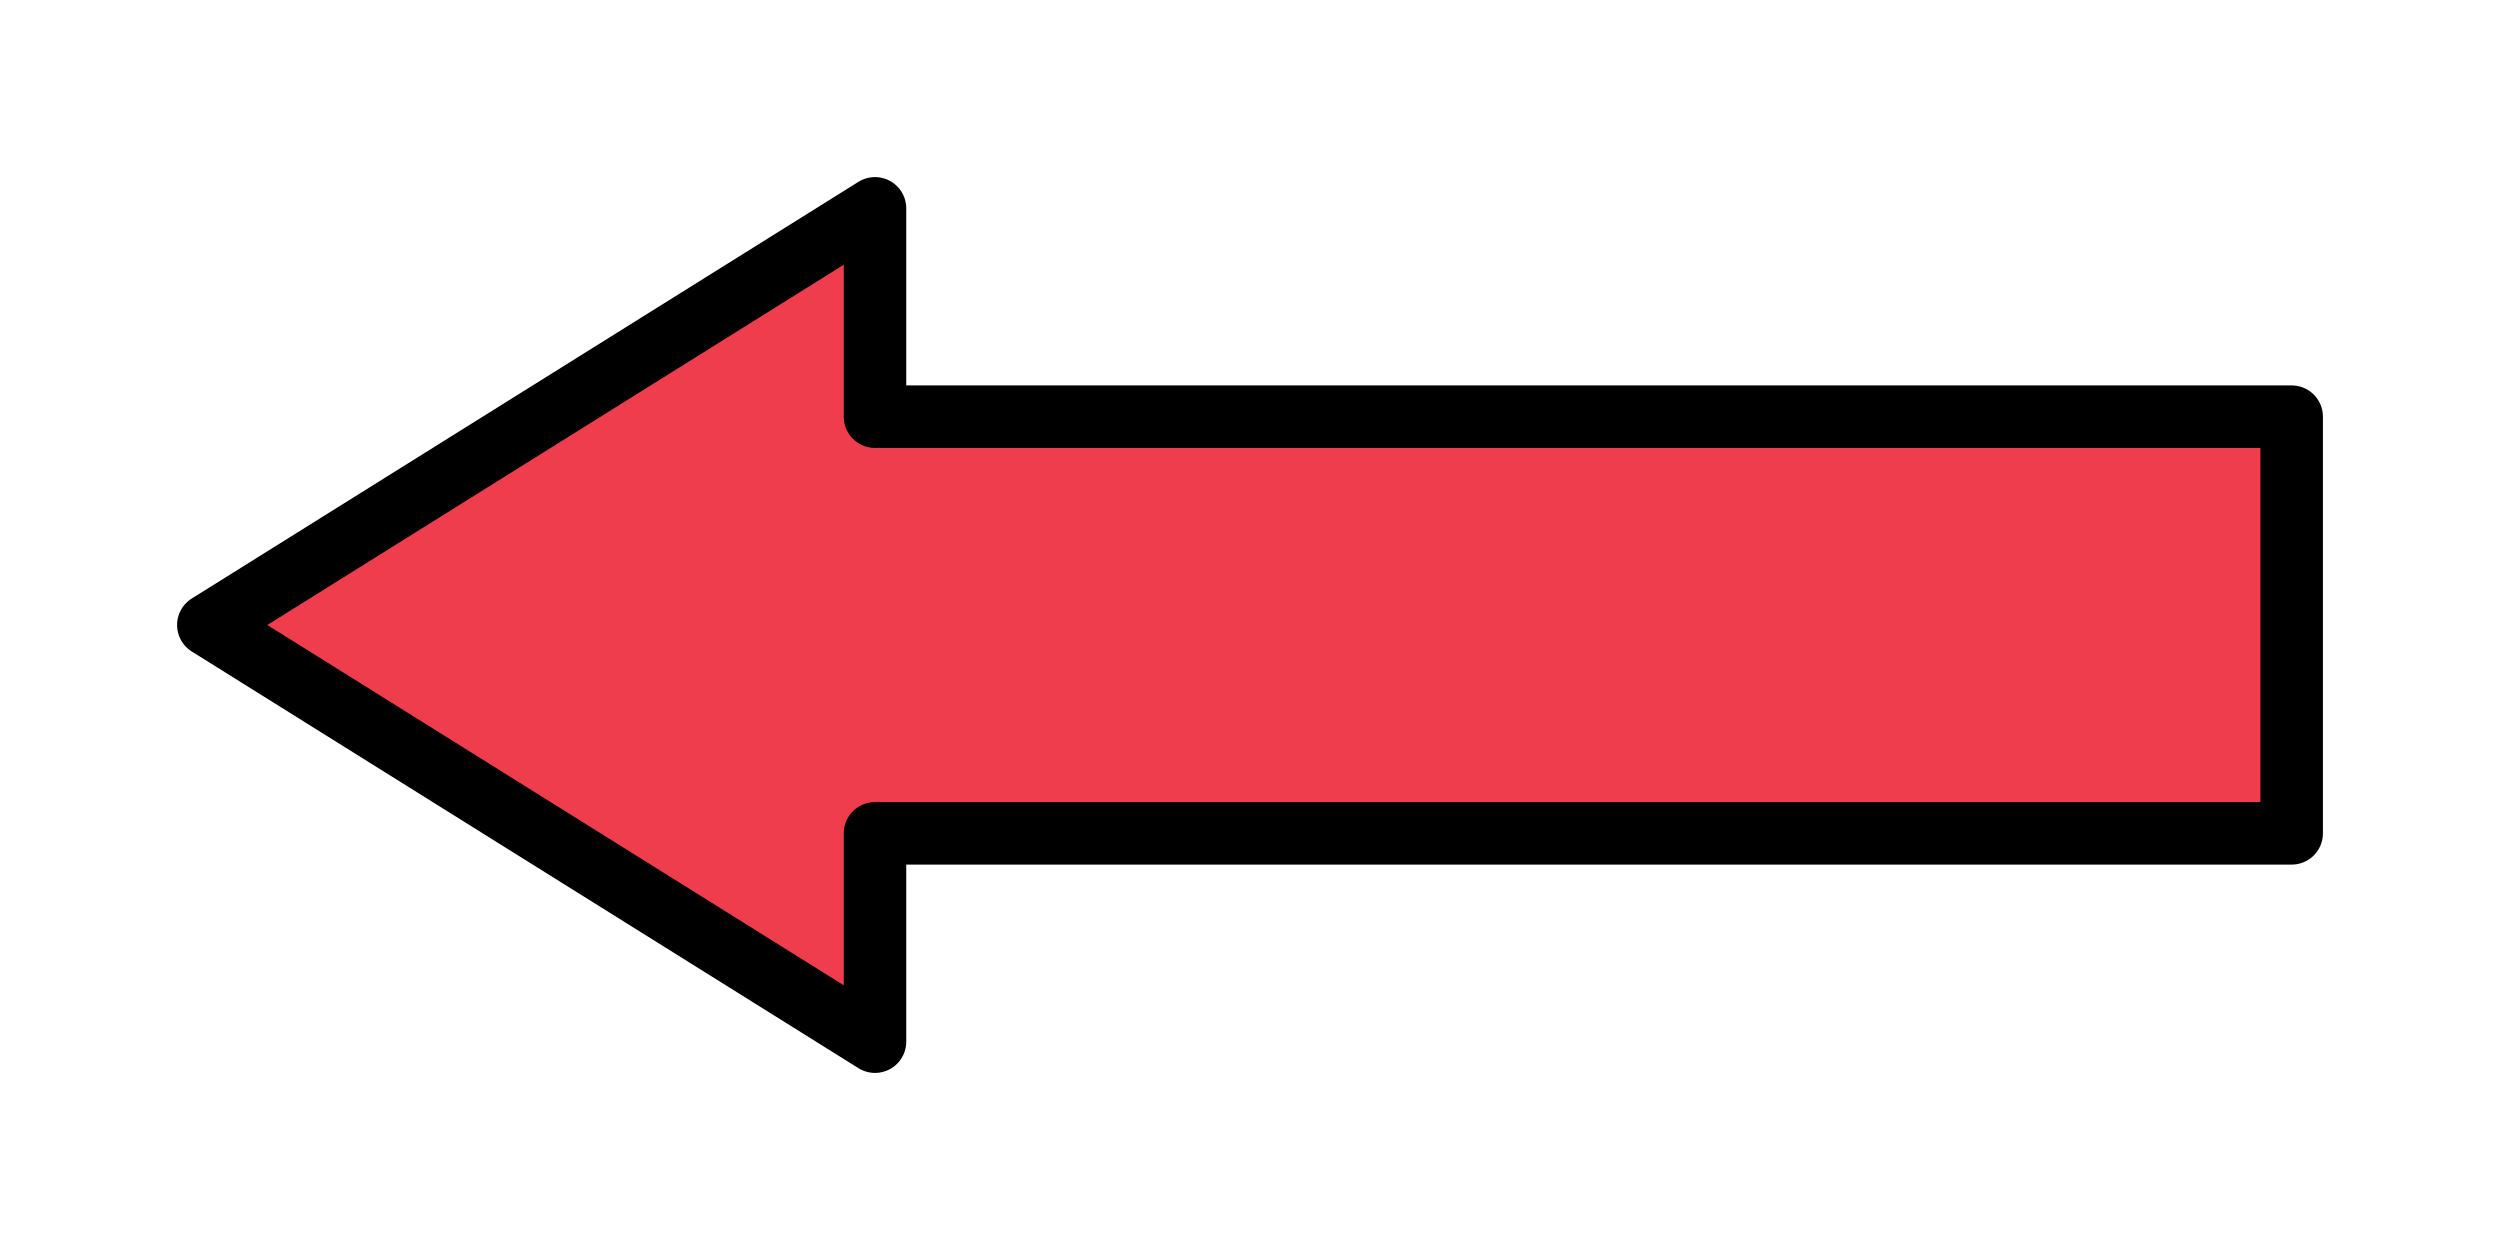
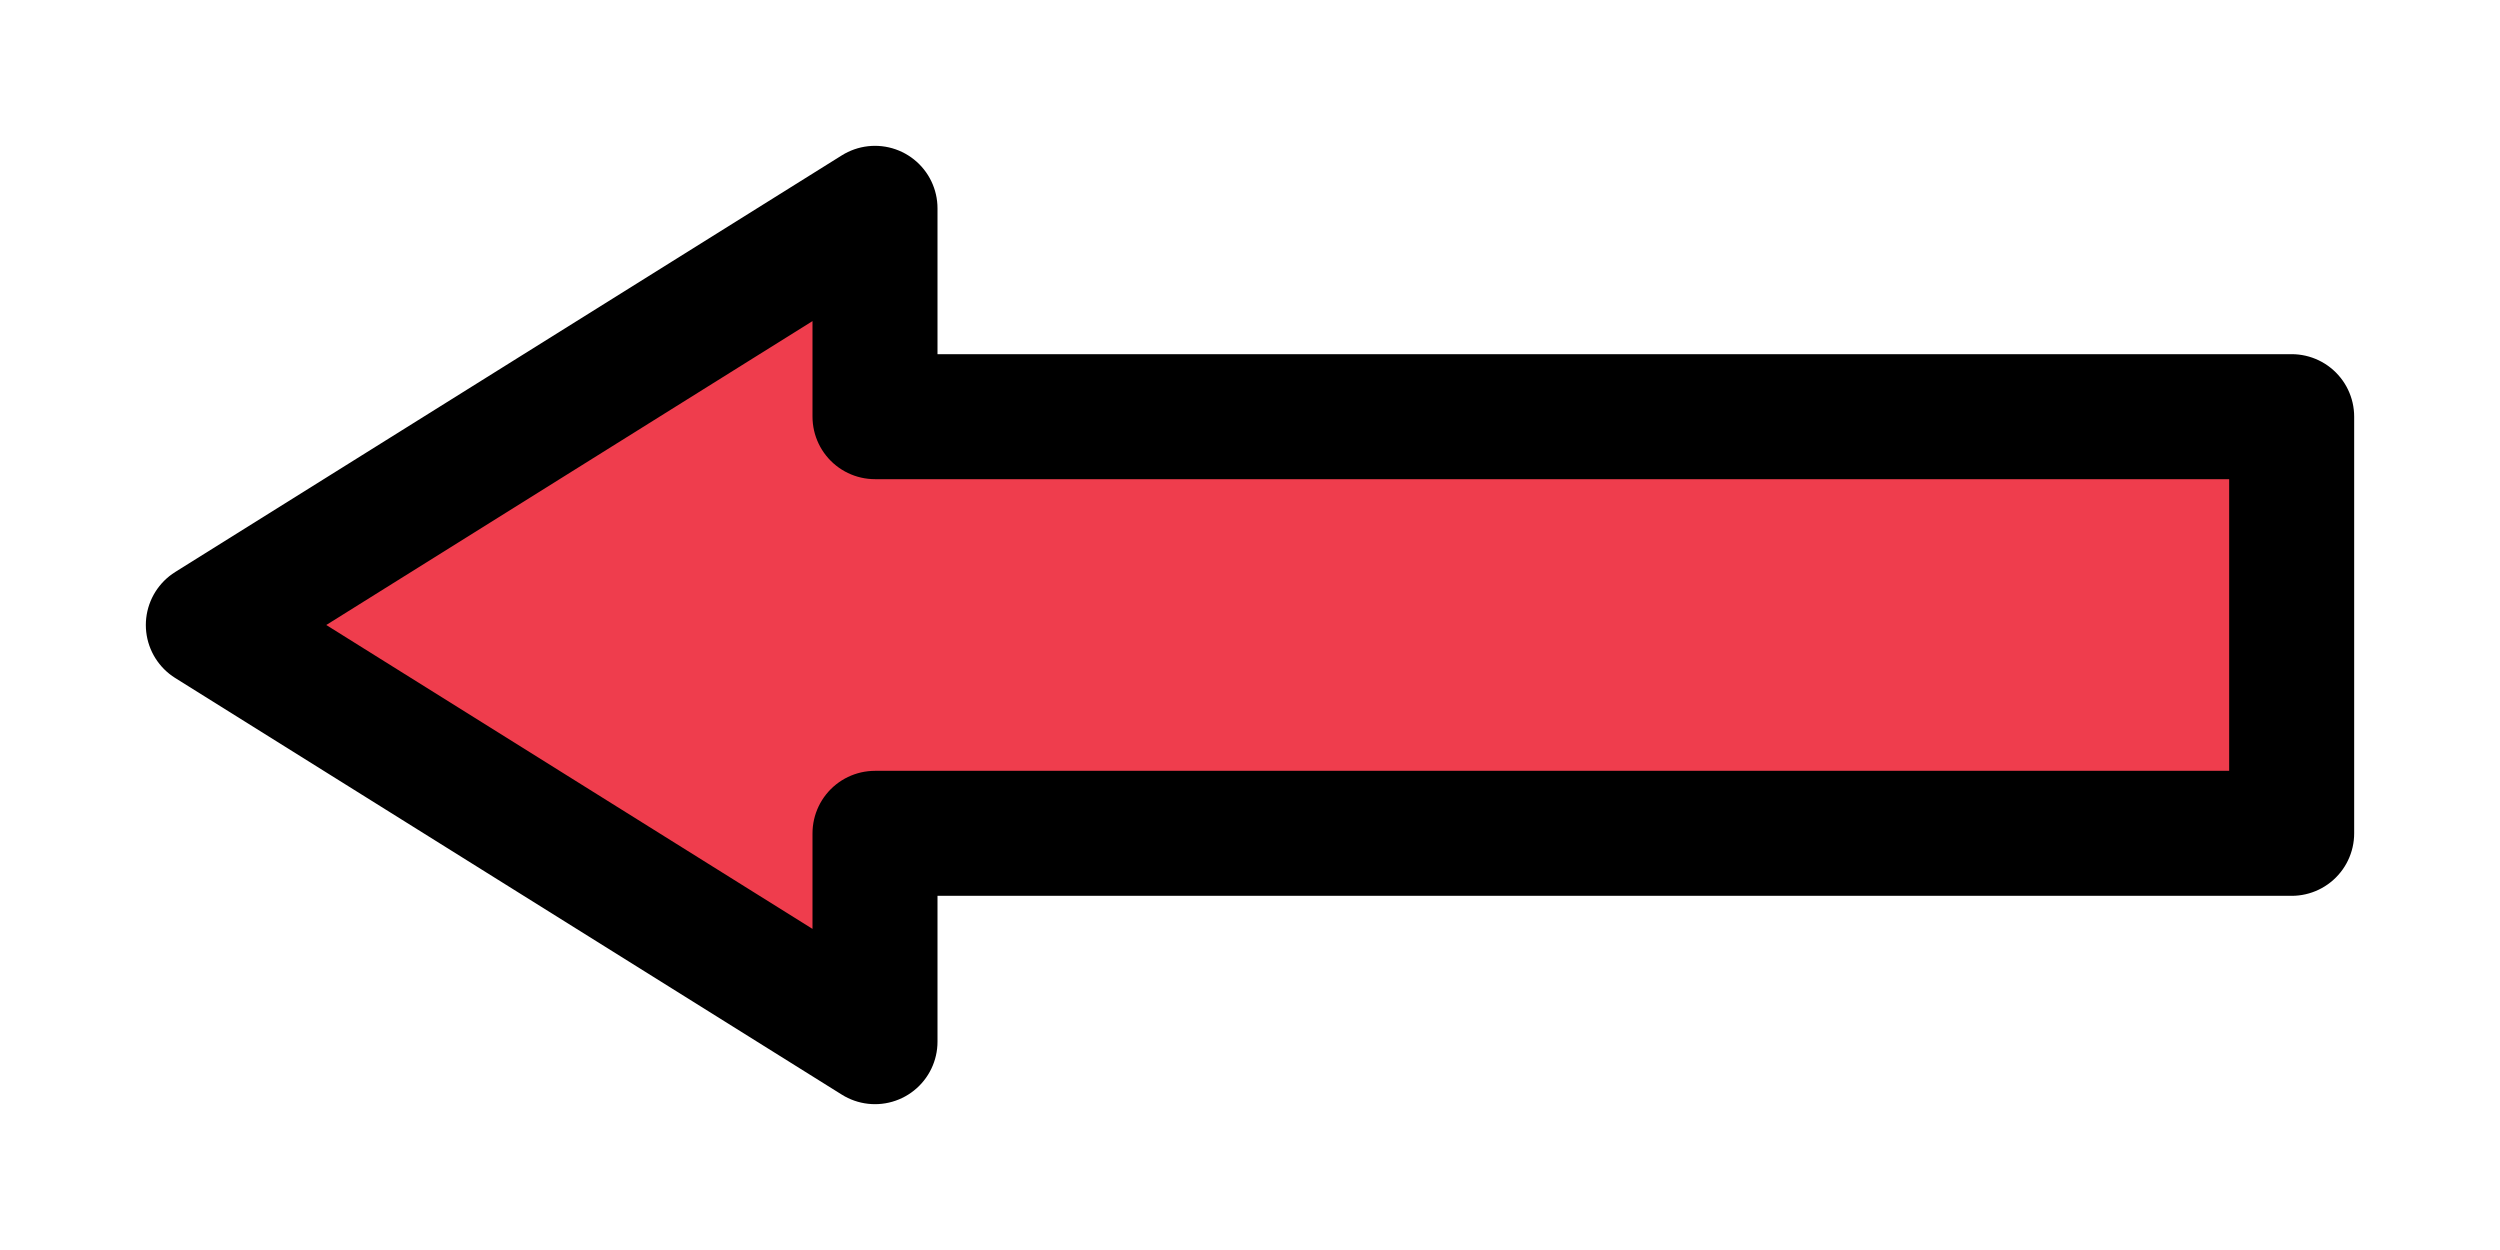
- <svg xmlns="http://www.w3.org/2000/svg" width="120" height="60" viewBox="0 0 60 30">
-   <path d="M5 15 L21 5 V10 H55 V20 H21 V25 Z" fill="#ef3d4d" stroke="#000000" stroke-width="1.5" stroke-linejoin="round" />
+ <svg xmlns="http://www.w3.org/2000/svg" width="120" height="60" viewBox="0 0 60 30" version="1.1" id="svg1">
+   <defs id="defs1" />
+   <path d="M5 15 L21 5 V10 H55 V20 H21 V25 Z" fill="#ef3d4d" stroke="#000000" stroke-width="1.5" stroke-linejoin="round" id="path1" style="stroke-width:3;stroke-dasharray:none;stroke:#000000;stroke-opacity:1;paint-order:normal" />
</svg>
